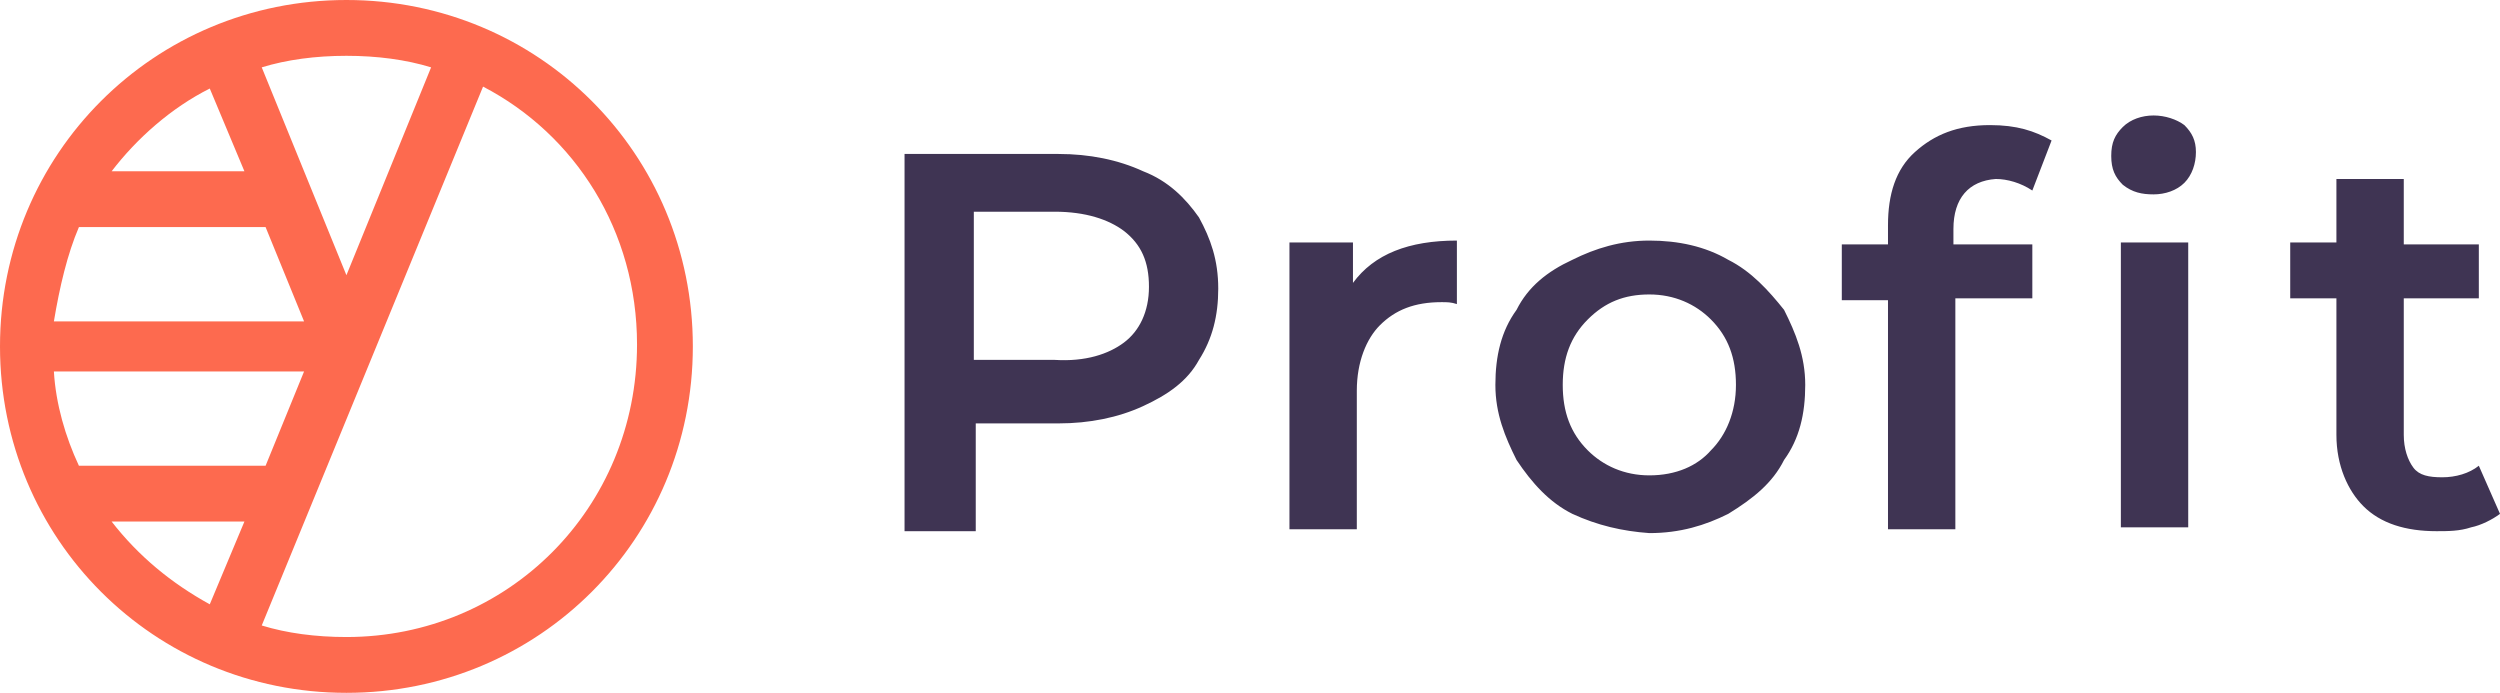
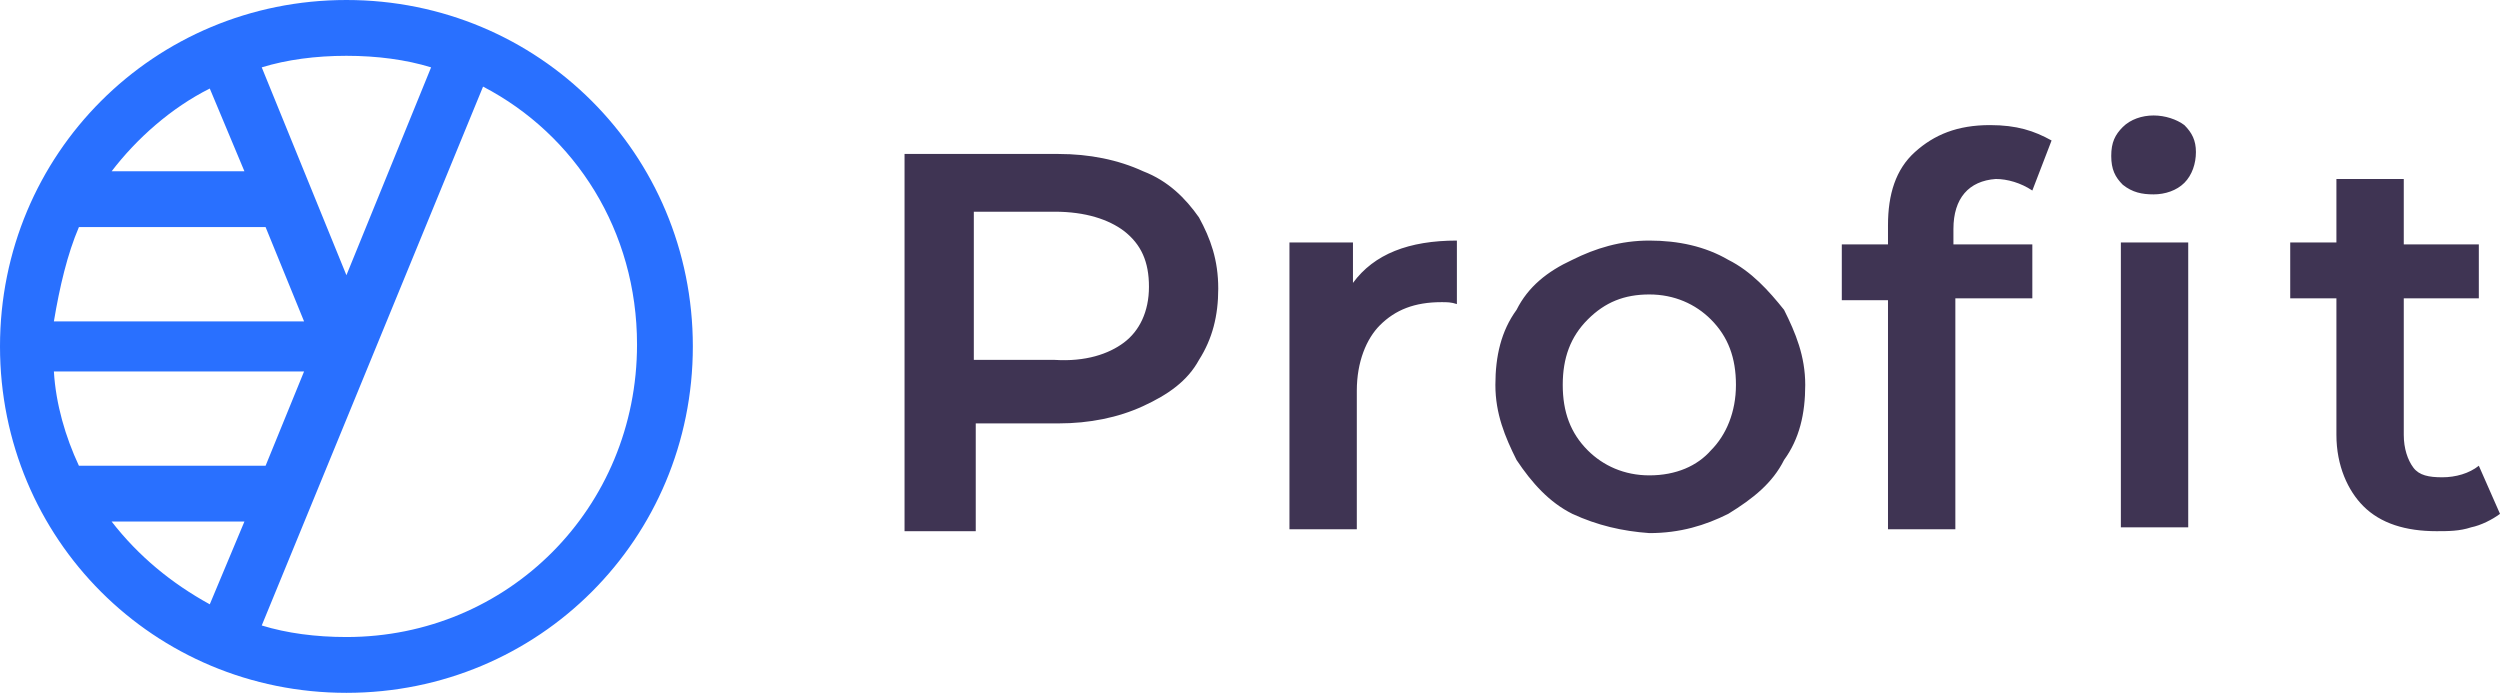
<svg xmlns="http://www.w3.org/2000/svg" width="129.9" height="36">
-   <path fill="#fd6a4f" d="M18 0C8 0 0 8 0 18s8 18 18 18 18-8 18-18S28 0 18 0zm0 2.9c1.6 0 3.1.2 4.4.6L18 14.3 13.6 3.5c1.3-.4 2.8-.6 4.4-.6zm-7.1 1.7 1.8 4.3H5.8c1.3-1.7 3.1-3.3 5.1-4.3zm-6.8 7.2h9.7l2 4.9h-13c.3-1.8.7-3.5 1.3-4.9zm0 12.4c-.7-1.5-1.2-3.2-1.3-4.9h13l-2 4.9H4.1zm6.8 7.2c-2-1.1-3.7-2.5-5.1-4.3h6.9l-1.8 4.3zm7.1 1.7c-1.6 0-3.1-.2-4.4-.6l11.5-28c4.8 2.5 8 7.5 8 13.4 0 8.5-6.7 15.2-15.1 15.2z" />
+   <path fill="#2970FF" d="M18 0C8 0 0 8 0 18s8 18 18 18 18-8 18-18S28 0 18 0zm0 2.9c1.6 0 3.1.2 4.4.6L18 14.3 13.6 3.5c1.3-.4 2.8-.6 4.4-.6zm-7.1 1.7 1.8 4.3H5.8c1.3-1.7 3.1-3.3 5.1-4.3zm-6.8 7.2h9.7l2 4.9h-13c.3-1.8.7-3.5 1.3-4.9zm0 12.4c-.7-1.5-1.2-3.2-1.3-4.9h13l-2 4.9H4.1zm6.8 7.2c-2-1.1-3.7-2.5-5.1-4.3h6.9l-1.8 4.3zm7.1 1.7c-1.6 0-3.1-.2-4.4-.6l11.5-28c4.8 2.5 8 7.5 8 13.4 0 8.5-6.7 15.2-15.1 15.2z" />
  <path fill="#3f3453" d="M59.4 8.9c1.3.5 2.2 1.4 2.9 2.4.6 1.1 1 2.2 1 3.7 0 1.4-.3 2.6-1 3.7-.6 1.1-1.6 1.8-2.9 2.4s-2.8.9-4.4.9h-4.3v5.6H47V8h8c1.6 0 3.1.3 4.4.9zm-1 8.9c.8-.6 1.3-1.6 1.3-2.9s-.4-2.2-1.3-2.9c-.8-.6-2-1-3.6-1h-4.2v7.7h4.2c1.6.1 2.8-.3 3.6-.9zm17.3-5.3v3.3c-.3-.1-.5-.1-.8-.1-1.4 0-2.4.4-3.2 1.2-.7.7-1.2 1.9-1.2 3.4v7.2H67V12.6h3.3v2.1c1.1-1.5 2.9-2.2 5.4-2.2zm6 14.2c-1.2-.6-2.1-1.6-2.9-2.8-.6-1.2-1.1-2.4-1.1-3.9s.3-2.8 1.1-3.9c.6-1.2 1.6-2 2.9-2.6 1.2-.6 2.5-1 4-1s2.9.3 4.1 1c1.2.6 2.1 1.6 2.9 2.6.6 1.2 1.1 2.4 1.1 3.9s-.3 2.8-1.1 3.9c-.6 1.2-1.6 2-2.9 2.8-1.2.6-2.5 1-4.1 1-1.4-.1-2.7-.4-4-1zm7.2-3.3c.8-.8 1.3-2 1.3-3.4s-.4-2.5-1.3-3.4c-.8-.8-1.9-1.3-3.2-1.3s-2.3.4-3.2 1.3-1.3 2-1.3 3.4.4 2.5 1.3 3.4c.8.8 1.9 1.3 3.2 1.3 1.4 0 2.5-.5 3.2-1.3zm12.6-11.5v.8h4.1v2.8h-4v12h-3.5V15.6h-2.4v-2.9h2.4v-1c0-1.6.4-2.9 1.4-3.8s2.2-1.4 3.9-1.4c1.4 0 2.3.3 3.2.8l-1 2.6c-.6-.4-1.3-.6-1.9-.6-1.4.1-2.2 1-2.2 2.6zm8.8-2.3c-.4-.4-.6-.8-.6-1.5s.2-1.1.6-1.5 1-.6 1.6-.6 1.2.2 1.6.5c.4.4.6.8.6 1.4s-.2 1.2-.6 1.6-1 .6-1.6.6-1.1-.1-1.6-.5zm-.1 3h3.5v14.8h-3.5V12.6zm19.7 14.1c-.4.3-1 .6-1.5.7-.6.2-1.2.2-1.8.2-1.6 0-2.9-.4-3.8-1.3-.8-.8-1.4-2.1-1.4-3.7v-7.1H119v-2.9h2.4V9.3h3.5v3.4h3.9v2.8h-3.9v7.1c0 .7.2 1.3.5 1.7s.8.5 1.5.5 1.4-.2 1.9-.6l1.1 2.5z" />
</svg>
